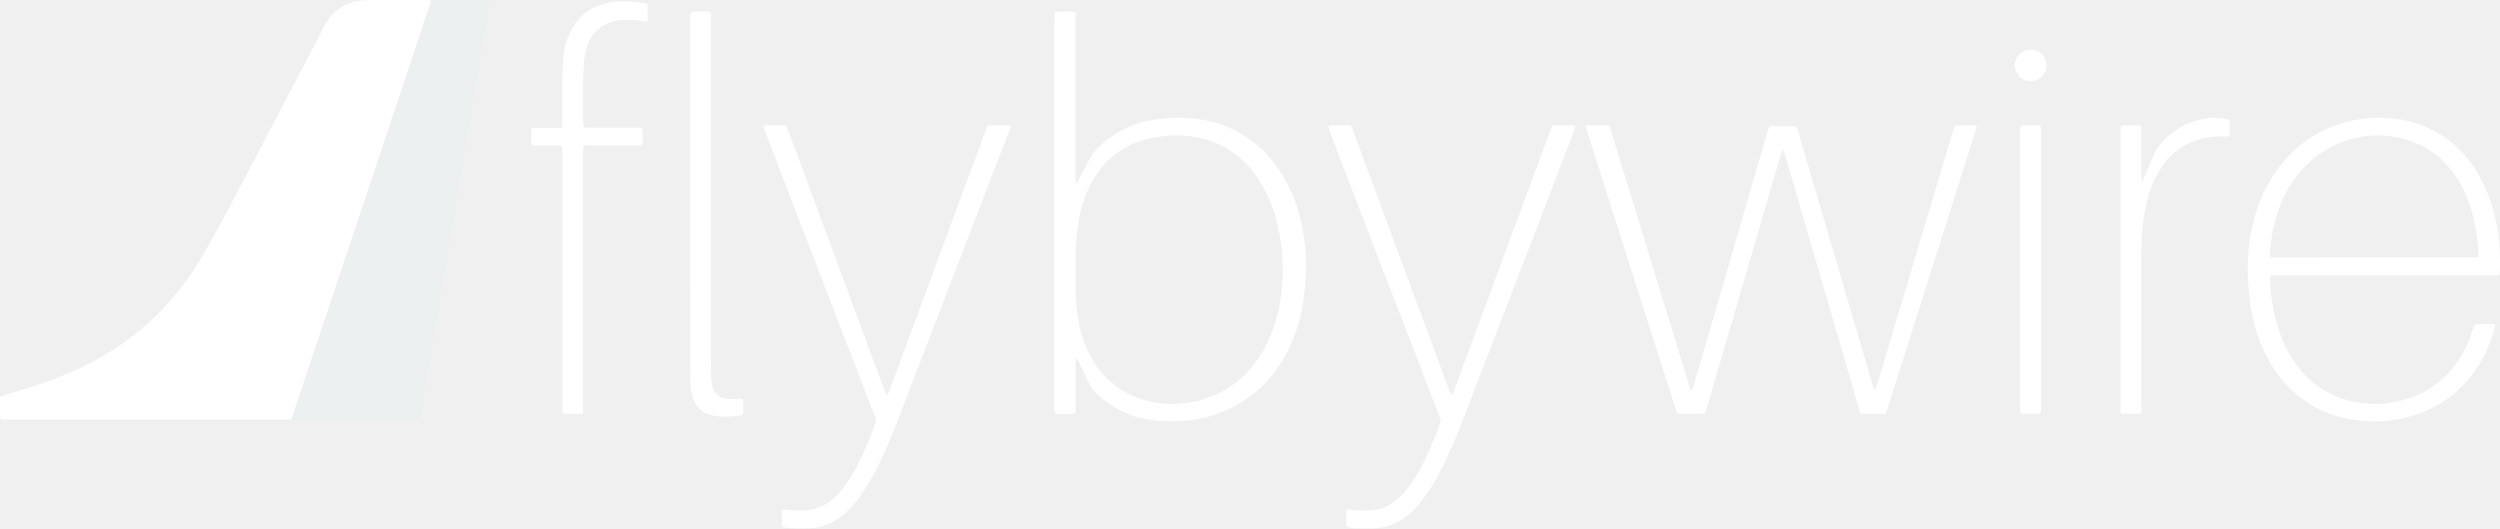
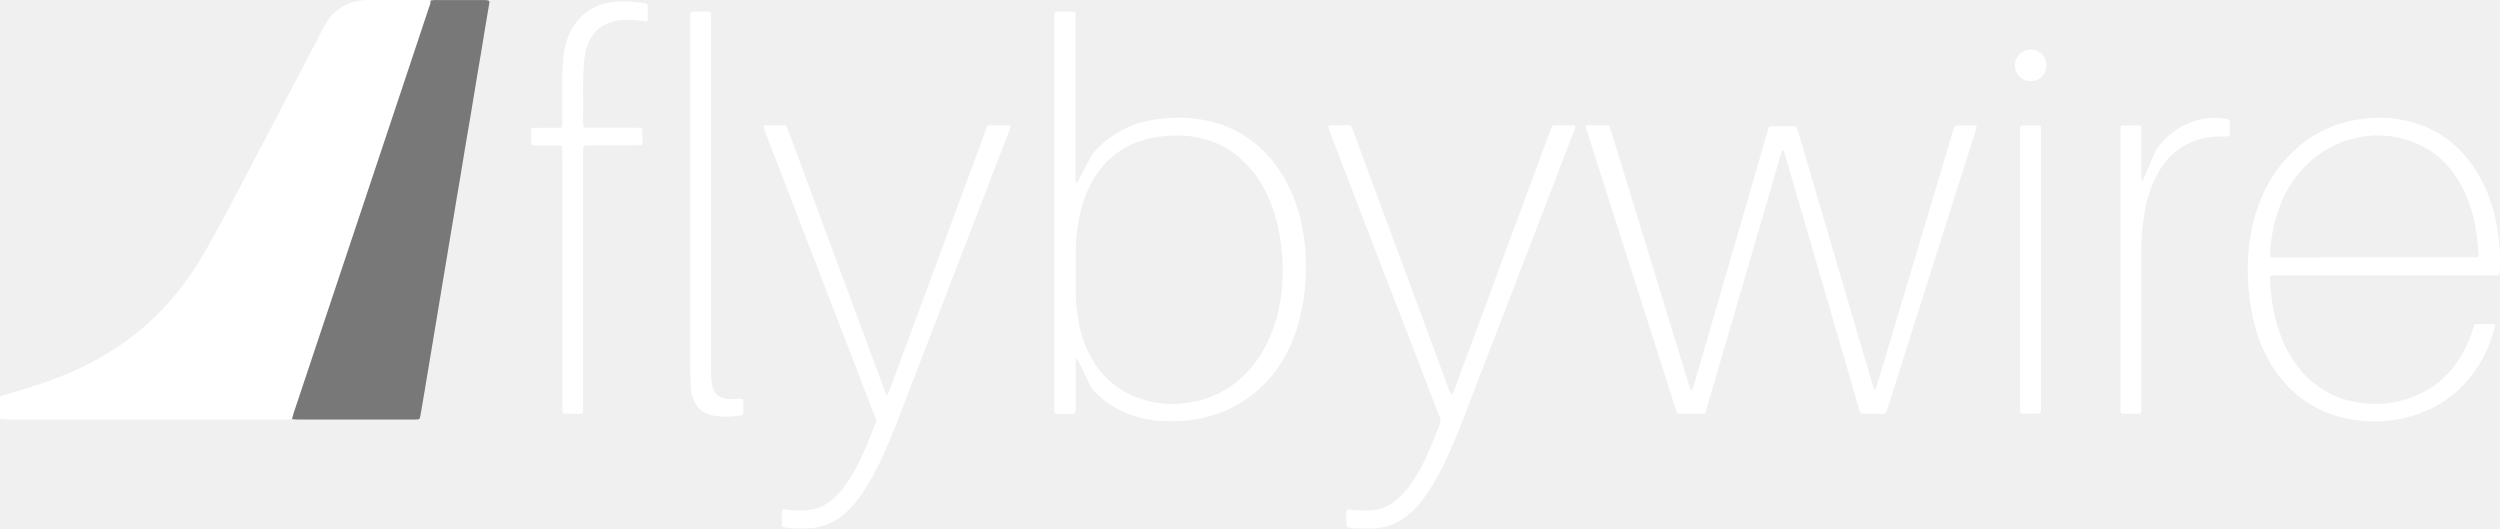
<svg xmlns="http://www.w3.org/2000/svg" id="Layer_1" data-name="Layer 1" viewBox="0 0 1711.525 361.809" version="1.1" width="1711.525" height="361.809">
  <defs id="defs4">
    <style id="style2">.cls-1{fill:#fff;}.cls-2{fill:#01c2cb;}.cls-3{fill:#649aae;}.cls-4{fill:#669bb0;}.cls-5{fill:#595757;}.cls-6{fill:#679aaf;}.cls-7{fill:#585858;}.cls-8{fill:#05c3cc;}.cls-9{fill:#06c4cc;}.cls-10{fill:#679bb0;}.cls-11{fill:#05c4cd;}.cls-12{fill:#06c2cb;}.cls-13{fill:#595555;}.cls-14{fill:#565959;}.cls-15{fill:#595858;}.cls-16{fill:#feffff;}.cls-17{fill:#fefefe;}.cls-18{fill:#fdfeff;}</style>
  </defs>
  <path class="cls-2" d="m 199.892,286.945 c -0.73,0.09 -1.46,0.23 -2.19,0.26 -1,0 -2.06,0 -3.09,0 H 5.682 c -1.47,0 -2.94,-0.06 -4.42,-0.1 a 1.36,1.36 0 0 1 -1.18,-1.1 c 0,-0.15 -0.07,-0.29 -0.08,-0.43 0,-4.28 0,-8.55 0,-12.83 a 1.87,1.87 0 0 1 1.5,-1.91 c 3.4,-1 6.8,-2 10.19,-3 10.47,-3.06 20.82,-6.47 30.95,-10.55 a 204.87,204.87 0 0 0 40.86,-21.83 181.7,181.7 0 0 0 31.14,-27.36 199.22,199.22 0 0 0 25,-34.71 q 11.09,-19.38 21.43,-39.18 25.41,-48.32 50.73,-96.68 c 3.21,-6.14 6.39,-12.29 9.61,-18.42 0.75,-1.44 1.51,-2.88 2.39,-4.24 a 31.16,31.16 0 0 1 22.3,-14.4 37.8,37.8 0 0 1 5.73,-0.41 q 19.45,0 38.93,0 a 11.94,11.94 0 0 1 4,0.29 c 0.23,1.85 -0.63,3.46 -1.18,5.12 q -7,21.17 -14.08,42.31 l -78.42,234.91 c -0.46,1.41 -0.79,2.85 -1.19,4.26 z" id="path8" style="fill:#ffffff;fill-opacity:1" />
-   <path class="cls-3" d="m 199.892,286.945 c 0.4,-1.41 0.73,-2.85 1.19,-4.24 l 78.42,-234.91 q 7.05,-21.15 14.08,-42.31 c 0.55,-1.66 1.41,-3.27 1.18,-5.12 a 19.28,19.28 0 0 1 2.6,-0.34 q 17.47,0 34.95,0 a 8.22,8.22 0 0 1 2.13,0.38 c 0.23,0.06 0.43,0.39 0.53,0.64 a 1.78,1.78 0 0 1 0.06,0.86 c -0.95,5.66 -1.93,11.31 -2.87,17 -1,6.1 -2,12.21 -3,18.31 -0.72,4.35 -1.49,8.7 -2.22,13.05 -0.73,4.35 -1.44,8.71 -2.16,13.07 -0.72,4.36 -1.43,8.71 -2.16,13.06 -0.73,4.35 -1.48,8.71 -2.22,13.06 -0.81,4.79 -1.63,9.57 -2.42,14.37 -1,6.09 -2,12.2 -3,18.3 -0.72,4.35 -1.49,8.7 -2.22,13 -0.73,4.3 -1.43,8.72 -2.16,13.07 l -2.27,13.5 c -0.72,4.35 -1.43,8.71 -2.16,13.06 l -2.27,13.5 -2.16,13.07 c -0.72,4.35 -1.43,8.71 -2.16,13.06 l -2.26,13.5 -2.17,13.06 -2.26,13.5 -2.17,13.07 q -1.13,6.75 -2.27,13.49 c -0.19,1.16 -0.47,2.31 -0.64,3.48 -0.39,2.59 -0.66,2.75 -3.5,2.74 -0.44,0 -0.88,0 -1.32,0 q -39.38,0 -78.75,0 c -1.42,0 -2.89,-0.13 -4.35,-0.28 z" id="path10" style="fill:#ecf0f1;fill-opacity:1" />
+   <path class="cls-3" d="m 199.892,286.945 c 0.4,-1.41 0.73,-2.85 1.19,-4.24 l 78.42,-234.91 q 7.05,-21.15 14.08,-42.31 c 0.55,-1.66 1.41,-3.27 1.18,-5.12 a 19.28,19.28 0 0 1 2.6,-0.34 q 17.47,0 34.95,0 a 8.22,8.22 0 0 1 2.13,0.38 c 0.23,0.06 0.43,0.39 0.53,0.64 a 1.78,1.78 0 0 1 0.06,0.86 c -0.95,5.66 -1.93,11.31 -2.87,17 -1,6.1 -2,12.21 -3,18.31 -0.72,4.35 -1.49,8.7 -2.22,13.05 -0.73,4.35 -1.44,8.71 -2.16,13.07 -0.72,4.36 -1.43,8.71 -2.16,13.06 -0.73,4.35 -1.48,8.71 -2.22,13.06 -0.81,4.79 -1.63,9.57 -2.42,14.37 -1,6.09 -2,12.2 -3,18.3 -0.72,4.35 -1.49,8.7 -2.22,13 -0.73,4.3 -1.43,8.72 -2.16,13.07 l -2.27,13.5 c -0.72,4.35 -1.43,8.71 -2.16,13.06 l -2.27,13.5 -2.16,13.07 c -0.72,4.35 -1.43,8.71 -2.16,13.06 l -2.26,13.5 -2.17,13.06 -2.26,13.5 -2.17,13.07 q -1.13,6.75 -2.27,13.49 c -0.19,1.16 -0.47,2.31 -0.64,3.48 -0.39,2.59 -0.66,2.75 -3.5,2.74 -0.44,0 -0.88,0 -1.32,0 q -39.38,0 -78.75,0 c -1.42,0 -2.89,-0.13 -4.35,-0.28 z" id="path10" style="fill:#787878;fill-opacity:1" />
  <path class="cls-5" d="m 1220.181,102.615 c -0.62,2 -1.27,4 -1.84,5.92 q -16.08,55.14 -32.15,110.29 -8.78,30.12 -17.63,60.22 c -1.4,4.75 -0.44,4.19 -5.58,4.21 -4.13,0 -8.26,0 -12.4,0 a 10.42,10.42 0 0 1 -1.76,-0.12 1,1 0 0 1 -0.66,-0.52 25.54,25.54 0 0 1 -0.94,-2.47 l -46.75,-146.47 -13.8,-43.37 c -0.35,-1.12 -0.68,-2.26 -1,-3.39 a 1,1 0 0 1 0.67,-1 c 0.14,0 0.28,-0.09 0.42,-0.09 q 6.87,0 13.72,0 a 1.59,1.59 0 0 1 1.63,1.22 l 3.91,12.67 23.21,75.6 26.94,87.87 c 0.38,1.26 0.86,2.49 1.31,3.73 0,0.1 0.22,0.16 0.34,0.22 0.34,0.16 0.61,0.1 0.71,-0.2 0.39,-1.11 0.8,-2.21 1.13,-3.34 l 24.77,-85.28 25.75,-88.68 c 0.28,-1 0.68,-1.94 1,-2.91 a 7,7 0 0 1 1.34,-0.3 c 5.16,0 10.32,0 15.49,0 a 5.22,5.22 0 0 1 0.88,0.07 1.48,1.48 0 0 1 1.32,1 c 0.62,2 1.23,3.94 1.81,5.91 l 23.8,81 25.93,88.17 c 0.41,1.41 0.85,2.81 1.32,4.37 0.45,-0.31 1,-0.47 1.06,-0.77 q 1.45,-4.41 2.77,-8.85 20.79,-69.42 41.55,-138.83 c 2.83,-9.46 5.62,-18.92 8.44,-28.38 a 32.61,32.61 0 0 1 1.13,-3.33 c 0.15,-0.35 0.62,-0.57 1,-0.83 a 0.83,0.83 0 0 1 0.43,-0.07 q 6.42,0 12.83,0 a 1,1 0 0 1 0.91,1.21 c -0.28,1 -0.56,2 -0.87,3 l -7.87,24.86 -43,135.6 q -4.61,14.54 -9.17,29.08 c -0.27,0.84 -0.54,1.68 -0.85,2.51 a 1.74,1.74 0 0 1 -1.72,1.15 q -7.29,0 -14.6,0 c -1,0 -1.53,-0.51 -1.86,-1.57 -0.33,-1.06 -0.6,-2 -0.89,-3 l -21.47,-73.81 q -14.58,-50.06 -29.2,-100.1 a 7.84,7.84 0 0 0 -0.65,-1.62 c -0.16,-0.25 -0.5,-0.35 -0.86,-0.58 z" id="path14" style="fill:#ffffff;fill-opacity:1" />
  <path class="cls-6" d="M 721.782,145.775 V 13.965 c 0,-1.47 0,-2.94 0.1,-4.41 a 1.71,1.71 0 0 1 1.78,-1.61 c 3.69,0 7.37,0 11.06,0 a 1.61,1.61 0 0 1 1.6,1.73 c 0,1.47 0,2.95 0,4.42 V 120.235 c 0,1.48 0,3 0.06,4.43 a 1.93,1.93 0 0 0 0.31,0.71 c 0.16,0.29 0.6,0 1,-0.68 2,-3.79 3.94,-7.59 5.93,-11.37 1.1,-2.09 2.28,-4.13 3.33,-6.24 a 17.76,17.76 0 0 1 3.13,-4.25 70.57,70.57 0 0 1 17.47,-13.43 67.41,67.41 0 0 1 22.12,-7.39 105.29,105.29 0 0 1 19.81,-1.44 c 12.51,0.46 24.56,2.9 35.82,8.61 a 78,78 0 0 1 24.78,19.63 97.57,97.57 0 0 1 18.86,36.19 127.18,127.18 0 0 1 4,19.46 107.06,107.06 0 0 1 1.09,15 c 0,2.95 0.06,5.9 -0.06,8.84 -0.22,5.3 -0.73,10.57 -1.43,15.84 a 117.48,117.48 0 0 1 -2.79,14.29 104.7,104.7 0 0 1 -12.23,29.25 84.14,84.14 0 0 1 -40.92,34.41 91.44,91.44 0 0 1 -19.58,5.29 c -6.6,1.09 -13.22,1 -19.85,0.9 a 72,72 0 0 1 -22.52,-4.08 64.49,64.49 0 0 1 -26.39,-17.25 13.91,13.91 0 0 1 -2.33,-3.73 q -3.51,-7.38 -7,-14.75 c -0.45,-0.93 -1,-1.83 -1.49,-2.71 -0.1,-0.16 -0.48,-0.16 -0.74,-0.18 0,0 -0.16,0.22 -0.17,0.34 0,1.32 -0.11,2.64 -0.12,4 v 29.63 c 0,3.36 -0.06,3.89 -3.63,3.87 -2.66,0 -5.31,0 -8,0 -2.69,0 -2.94,-0.43 -3,-3.18 0,-1.33 0,-2.66 0,-4 z m 14.61,40.16 v 0 c 0,4.42 0,8.84 0,13.27 a 112.23,112.23 0 0 0 1.88,20.2 80.46,80.46 0 0 0 8.94,25.76 59.12,59.12 0 0 0 27.82,25.59 68.53,68.53 0 0 0 28.37,5.79 62.69,62.69 0 0 0 7.48,-0.62 82.68,82.68 0 0 0 8.3,-1.26 69.14,69.14 0 0 0 21.53,-9 63.82,63.82 0 0 0 9.78,-7.56 c 9.49,-8.82 16,-19.55 20.61,-31.54 4.66,-12.24 6.63,-25 7,-38 a 129.24,129.24 0 0 0 -0.55,-16.33 142.56,142.56 0 0 0 -3,-18.73 97.44,97.44 0 0 0 -8.94,-23.94 71.9,71.9 0 0 0 -20.26,-24.22 59.4,59.4 0 0 0 -20.5,-10.08 73.68,73.68 0 0 0 -19.21,-2.57 98.26,98.26 0 0 0 -10.14,0.67 69.42,69.42 0 0 0 -16.74,3.88 57.17,57.17 0 0 0 -26.5,19.85 67.34,67.34 0 0 0 -8.72,15.83 97.66,97.66 0 0 0 -5.5,20.88 128,128 0 0 0 -1.65,19.35 z" id="path16" style="fill:#ffffff;fill-opacity:1" />
  <path class="cls-7" d="m 1708.222,222.165 a 9.62,9.62 0 0 1 -0.11,1.41 89.56,89.56 0 0 1 -17.23,35 c -11.18,13.71 -25.48,22.55 -42.56,27 a 90.16,90.16 0 0 1 -32,2.5 c -22.67,-2.26 -41.35,-12.09 -55.56,-30 a 93.78,93.78 0 0 1 -15.73,-30.46 124.74,124.74 0 0 1 -4.77,-22 164.91,164.91 0 0 1 -1.43,-23.81 c 0.3,-15.45 2.86,-30.49 8.72,-44.86 a 93.23,93.23 0 0 1 22.25,-33.15 82.68,82.68 0 0 1 43.64,-21.82 87.49,87.49 0 0 1 26.44,-0.63 c 21,2.78 38.17,12.4 51.06,29.39 a 96.5,96.5 0 0 1 14.86,29.36 119.21,119.21 0 0 1 4.77,22.44 140.83,140.83 0 0 1 0.8,22.95 c 0,0.59 -0.08,1.17 -0.14,1.76 -0.08,0.82 -0.55,1.23 -1.49,1.25 -1.33,0 -2.66,0 -4,0 h -145.55 c -1.48,0 -3,0 -4.42,0.06 a 1.7,1.7 0 0 0 -1.74,2.05 c 0.15,2.8 0.27,5.6 0.55,8.38 a 121.24,121.24 0 0 0 7.22,31.79 77.93,77.93 0 0 0 12.22,21.41 63.37,63.37 0 0 0 37.82,22.91 71.57,71.57 0 0 0 40.83,-3.68 c 13.94,-5.5 24.57,-14.94 32.28,-27.72 a 81.07,81.07 0 0 0 7.59,-16.89 c 0.37,-1.12 0.67,-2.26 1,-3.38 0.33,-1.12 0.8,-1.52 1.85,-1.53 1.62,0 3.25,0 4.87,0 2.06,0 4.13,0 6.19,0 a 11.4,11.4 0 0 1 1.77,0.27 z m -82.87,-46 h 65.9 c 1.33,0 2.66,0 4,0 1.11,0 1.67,-0.59 1.63,-1.59 0,-0.44 0,-0.88 -0.08,-1.32 -0.48,-4.39 -0.68,-8.8 -1.33,-13.19 a 111,111 0 0 0 -5.65,-22.66 77.44,77.44 0 0 0 -10.16,-19 60.64,60.64 0 0 0 -23.61,-19.49 66.1,66.1 0 0 0 -40.15,-5.07 68.86,68.86 0 0 0 -37.36,19.63 78.67,78.67 0 0 0 -18.52,29.76 104.57,104.57 0 0 0 -5.69,27.16 c -0.49,6.45 -1.1,5.82 5.59,5.83 q 32.69,-0.05 65.43,-0.07 z" id="path18" style="fill:#ffffff;fill-opacity:1" />
  <path class="cls-9" d="m 535.432,360.475 c -0.06,-0.93 -0.18,-1.79 -0.18,-2.66 0,-2.65 0,-5.31 0.08,-8 a 1.24,1.24 0 0 1 1.53,-1.15 c 0.15,0 0.3,0 0.44,0.06 a 61.9,61.9 0 0 0 15.44,0.53 28.53,28.53 0 0 0 14.37,-5.25 44.53,44.53 0 0 0 9.29,-8.79 93.77,93.77 0 0 0 9.62,-14.82 200.8,200.8 0 0 0 9.55,-20.9 c 1.47,-3.7 2.9,-7.41 4.3,-11 a 19.88,19.88 0 0 0 -1.77,-5.62 q -8.39,-21.89 -16.85,-43.73 l -40.25,-104.36 -17.47,-45.39 c -0.32,-0.82 -0.58,-1.67 -0.86,-2.51 a 0.9,0.9 0 0 1 0.6,-1 c 0.44,0 0.87,-0.14 1.31,-0.14 q 6,0 11.95,0 a 11.62,11.62 0 0 1 1.45,0.18 13.24,13.24 0 0 1 1.06,1.81 c 1,2.61 2,5.25 2.92,7.87 l 42.71,115.25 q 10.44,28.18 20.88,56.38 c 0.35,1 0.79,1.89 1.21,2.83 a 0.41,0.41 0 0 0 0.33,0.2 c 0.25,0 0.64,-0.1 0.72,-0.27 q 0.66,-1.4 1.2,-2.85 l 42.64,-115.27 q 11.41,-30.89 22.88,-61.77 c 0.36,-1 0.67,-2 1.1,-2.89 a 9,9 0 0 1 1,-1.44 c 4.78,0 9.5,0 14.21,0 0.83,0 1.18,0.69 0.87,1.59 -0.24,0.7 -0.49,1.39 -0.76,2.08 l -7,18.15 -34.47,89.53 q -17.24,44.77 -34.46,89.54 c -4,10.31 -8.15,20.55 -13,30.48 a 152.93,152.93 0 0 1 -13.33,22.9 72.59,72.59 0 0 1 -9.32,10.64 40,40 0 0 1 -16.76,9.51 37.72,37.72 0 0 1 -7.82,1.39 106.21,106.21 0 0 1 -14.16,-0.1 14.31,14.31 0 0 1 -5.2,-1.01 z" id="path28" style="fill:#ffffff;fill-opacity:1" />
  <path class="cls-10" d="m 1062.832,86.095 a 16.21,16.21 0 0 1 2.16,-0.29 c 3.24,0 6.49,0 9.74,0 4.08,0 4.49,-0.28 2.83,3.95 -4.36,11.11 -8.57,22.28 -12.85,33.42 l -14.9,38.79 q -5.79,15.06 -11.61,30.11 l -14.92,38.78 -11.45,29.7 -10.63,27.64 q -4,10.53 -8.64,20.83 c -2.23,5 -4.55,9.91 -7.11,14.73 a 127.1,127.1 0 0 1 -11,17.63 61.47,61.47 0 0 1 -11.25,11.82 39.25,39.25 0 0 1 -23.69,8.58 c -3.84,0.06 -7.67,0 -11.51,-0.1 a 22.84,22.84 0 0 1 -3.09,-0.24 c -2.91,-0.46 -3.2,-0.82 -3.18,-3.68 0,-2.51 0,-5 0,-7.52 0,-1.08 0.71,-1.71 1.69,-1.5 4.23,0.9 8.52,0.71 12.79,0.74 a 29.92,29.92 0 0 0 19.22,-6.75 46.89,46.89 0 0 0 7.51,-7.46 108.22,108.22 0 0 0 13.05,-21.5 c 3.42,-7.19 6.28,-14.63 9.21,-22 a 15.53,15.53 0 0 0 0.89,-2.5 5.29,5.29 0 0 0 0,-2.17 15.38,15.38 0 0 0 -0.88,-2.49 q -10.7,-27.86 -21.41,-55.71 -8.84,-22.89 -17.71,-45.76 -7.48,-19.4 -14.91,-38.79 l -11.24,-29.35 -9.71,-25.16 c -0.37,-1 -0.63,-2 -0.93,-2.94 a 1.14,1.14 0 0 1 0.69,-1 c 0.44,-0.05 0.87,-0.15 1.31,-0.16 4,0 8,0 11.95,0 a 2.29,2.29 0 0 1 2.32,1.67 l 0.92,2.48 q 8.29,22.4 16.59,44.77 c 3.53,9.54 7,19.09 10.55,28.62 l 15.86,42.68 q 4.92,13.26 9.81,26.54 l 13.18,35.65 a 10.88,10.88 0 0 0 1,1.93 0.79,0.79 0 0 0 0.71,-0.06 7.3,7.3 0 0 0 0.83,-1.53 l 8.15,-22 q 8.54,-23 17.08,-46 c 3.53,-9.54 7,-19.09 10.54,-28.63 q 8,-21.55 16,-43.09 c 2.51,-6.77 5,-13.56 7.47,-20.34 2.47,-6.78 5,-13.53 7.57,-20.29 0.34,-0.63 0.66,-1.29 1,-2.05 z" id="path30" style="fill:#ffffff;fill-opacity:1" />
  <path class="cls-11" d="m 442.942,2.715 a 4,4 0 0 1 0.5,1.23 c 0,3.24 0,6.48 0,9.72 a 1.09,1.09 0 0 1 -1.11,1.09 c -1,-0.12 -2,-0.25 -3.06,-0.41 a 55.75,55.75 0 0 0 -14.54,-0.57 32.37,32.37 0 0 0 -6.48,1.38 24.18,24.18 0 0 0 -15.59,14.6 37.2,37.2 0 0 0 -2.58,10.7 179.33,179.33 0 0 0 -0.85,18.54 c 0.09,8.11 0,16.22 0,24.32 a 21.05,21.05 0 0 0 0.17,3.08 1.29,1.29 0 0 0 0.86,0.84 29.43,29.43 0 0 0 3.52,0.19 q 15.48,0 31,0 c 5.47,0 5.06,-0.47 5.07,4.92 0,1.92 0,3.83 -0.06,5.75 a 1.44,1.44 0 0 1 -1.46,1.35 c -1.33,0 -2.66,0.06 -4,0.06 q -15.5,0 -31,0 c -4.2,0 -4.15,-0.12 -4.12,4.12 v 174.24 c 0,6.05 0.74,5.4 -5.41,5.43 -2.51,0 -5,-0.05 -7.52,-0.1 a 1.28,1.28 0 0 1 -1.18,-1.09 c 0,-0.44 -0.08,-0.88 -0.08,-1.32 v -175.55 c 0,-1.62 -0.08,-3.23 -0.18,-4.85 a 0.93,0.93 0 0 0 -0.58,-0.61 10.63,10.63 0 0 0 -2.18,-0.24 c -4.43,0 -8.85,0 -13.28,0 -1.17,0 -2.35,0 -3.53,0 a 1.52,1.52 0 0 1 -1.56,-1.73 q 0,-4.42 0,-8.84 a 1.39,1.39 0 0 1 1.39,-1.4 c 1,0 2.07,-0.06 3.1,-0.06 3.83,0 7.67,0 11.5,0 1.18,0 2.36,0 3.54,0 1.18,0 1.69,-0.56 1.71,-1.55 0,-1.33 0,-2.65 0,-4 q 0,-13.26 0,-26.53 a 155.51,155.51 0 0 1 0.87,-17.66 46.49,46.49 0 0 1 5.52,-17.67 c 5.94,-10.63 15,-16.7 27,-18.58 a 61.64,61.64 0 0 1 15,-0.24 c 1.91,0.17 3.83,0.34 5.72,0.62 1.32,0.14 2.59,0.52 3.88,0.82 z" id="path32" style="fill:#ffffff;fill-opacity:1" />
  <path class="cls-12" d="M 472.482,137.385 V 13.585 c 0,-1.47 0,-2.94 0.11,-4.41 a 1.34,1.34 0 0 1 1.15,-1.15 c 1.32,-0.05 2.65,-0.09 4,-0.1 2.21,0 4.43,0 6.64,0 1.9,0 2.29,0.43 2.33,2.36 0,1.33 0,2.65 0,4 V 240.645 c 0,5.6 0.13,11.2 0.17,16.8 a 29.54,29.54 0 0 0 0.81,6.57 17.48,17.48 0 0 0 1.25,3.76 8.62,8.62 0 0 0 5.2,4.51 16,16 0 0 0 5.64,0.94 c 2.65,-0.07 5.3,-0.17 8,-0.26 a 1.38,1.38 0 0 1 1,0.73 c 0,0.3 0.09,0.59 0.09,0.88 0,2.51 0,5 0,7.52 0,1.5 -0.6,2.21 -2,2.38 -5.72,0.68 -11.45,1.17 -17.19,0.26 a 31.44,31.44 0 0 1 -4.3,-1 15.94,15.94 0 0 1 -10,-8.81 28.39,28.39 0 0 1 -2.53,-11.13 c -0.17,-3.83 -0.22,-7.66 -0.27,-11.5 0,-3.68 0,-7.36 0,-11 z" id="path34" style="fill:#ffffff;fill-opacity:1" />
  <path class="cls-13" d="m 1465.681,282.745 a 3.94,3.94 0 0 1 -2.64,0.5 c -3.67,-0.11 -7.35,0.3 -11,-0.27 a 7.33,7.33 0 0 1 -0.32,-1.39 c 0,-1.32 0,-2.65 0,-4 V 91.435 c 0,-1.47 0,-2.94 0.1,-4.41 a 1.26,1.26 0 0 1 1.14,-1.14 c 3.84,0 7.67,0 11.5,0 a 1.38,1.38 0 0 1 1.46,1.33 c 0,1.33 0.06,2.65 0.06,4 q 0,15.26 0,30.51 a 11.15,11.15 0 0 0 0.31,2.06 c 0,0 0.37,0.07 0.41,0 a 20.78,20.78 0 0 0 1,-1.92 c 2.47,-5.67 5,-11.34 7.37,-17 a 22.67,22.67 0 0 1 3.47,-5.61 50,50 0 0 1 21.18,-15.46 45.44,45.44 0 0 1 21.72,-2.74 c 1.31,0.16 2.62,0.36 3.92,0.58 a 1.53,1.53 0 0 1 1.08,1.26 q 0,4.65 0,9.28 c 0,0.79 -0.59,1.26 -1.48,1.26 -1.62,0 -3.24,0 -4.86,0 a 53.89,53.89 0 0 0 -12.7,1.54 45.35,45.35 0 0 0 -27.53,19.38 69.39,69.39 0 0 0 -8.47,17.92 105.07,105.07 0 0 0 -3.69,16.35 173.87,173.87 0 0 0 -1.77,26 q 0.06,51.73 0,103.48 c 0,1.5 0.25,3.13 -0.26,4.64 z" id="path36" style="fill:#ffffff;fill-opacity:1" />
  <path class="cls-14" d="M 1382.941,184.705 V 91.425 c 0,-1.48 0.06,-2.95 0.12,-4.42 a 1.31,1.31 0 0 1 1.17,-1.11 c 4,0 7.95,0 11.92,0 0.51,0 1,0.62 1.08,1.21 0.08,0.59 0.09,0.88 0.1,1.32 0,1.18 0,2.36 0,3.53 V 277.225 c 0,1.62 0,3.24 -0.1,4.86 a 1.26,1.26 0 0 1 -1.17,1.09 q -6,0 -11.93,0 a 1.35,1.35 0 0 1 -1.13,-1.16 c 0,-1.48 -0.06,-3 -0.06,-4.42 z" id="path38" style="fill:#ffffff;fill-opacity:1" />
  <path class="cls-15" d="m 1389.782,55.585 a 10.84,10.84 0 0 1 0.56,-21.67 10.84,10.84 0 1 1 -0.56,21.67 z" id="path40" style="fill:#ffffff;fill-opacity:1" />
</svg>
